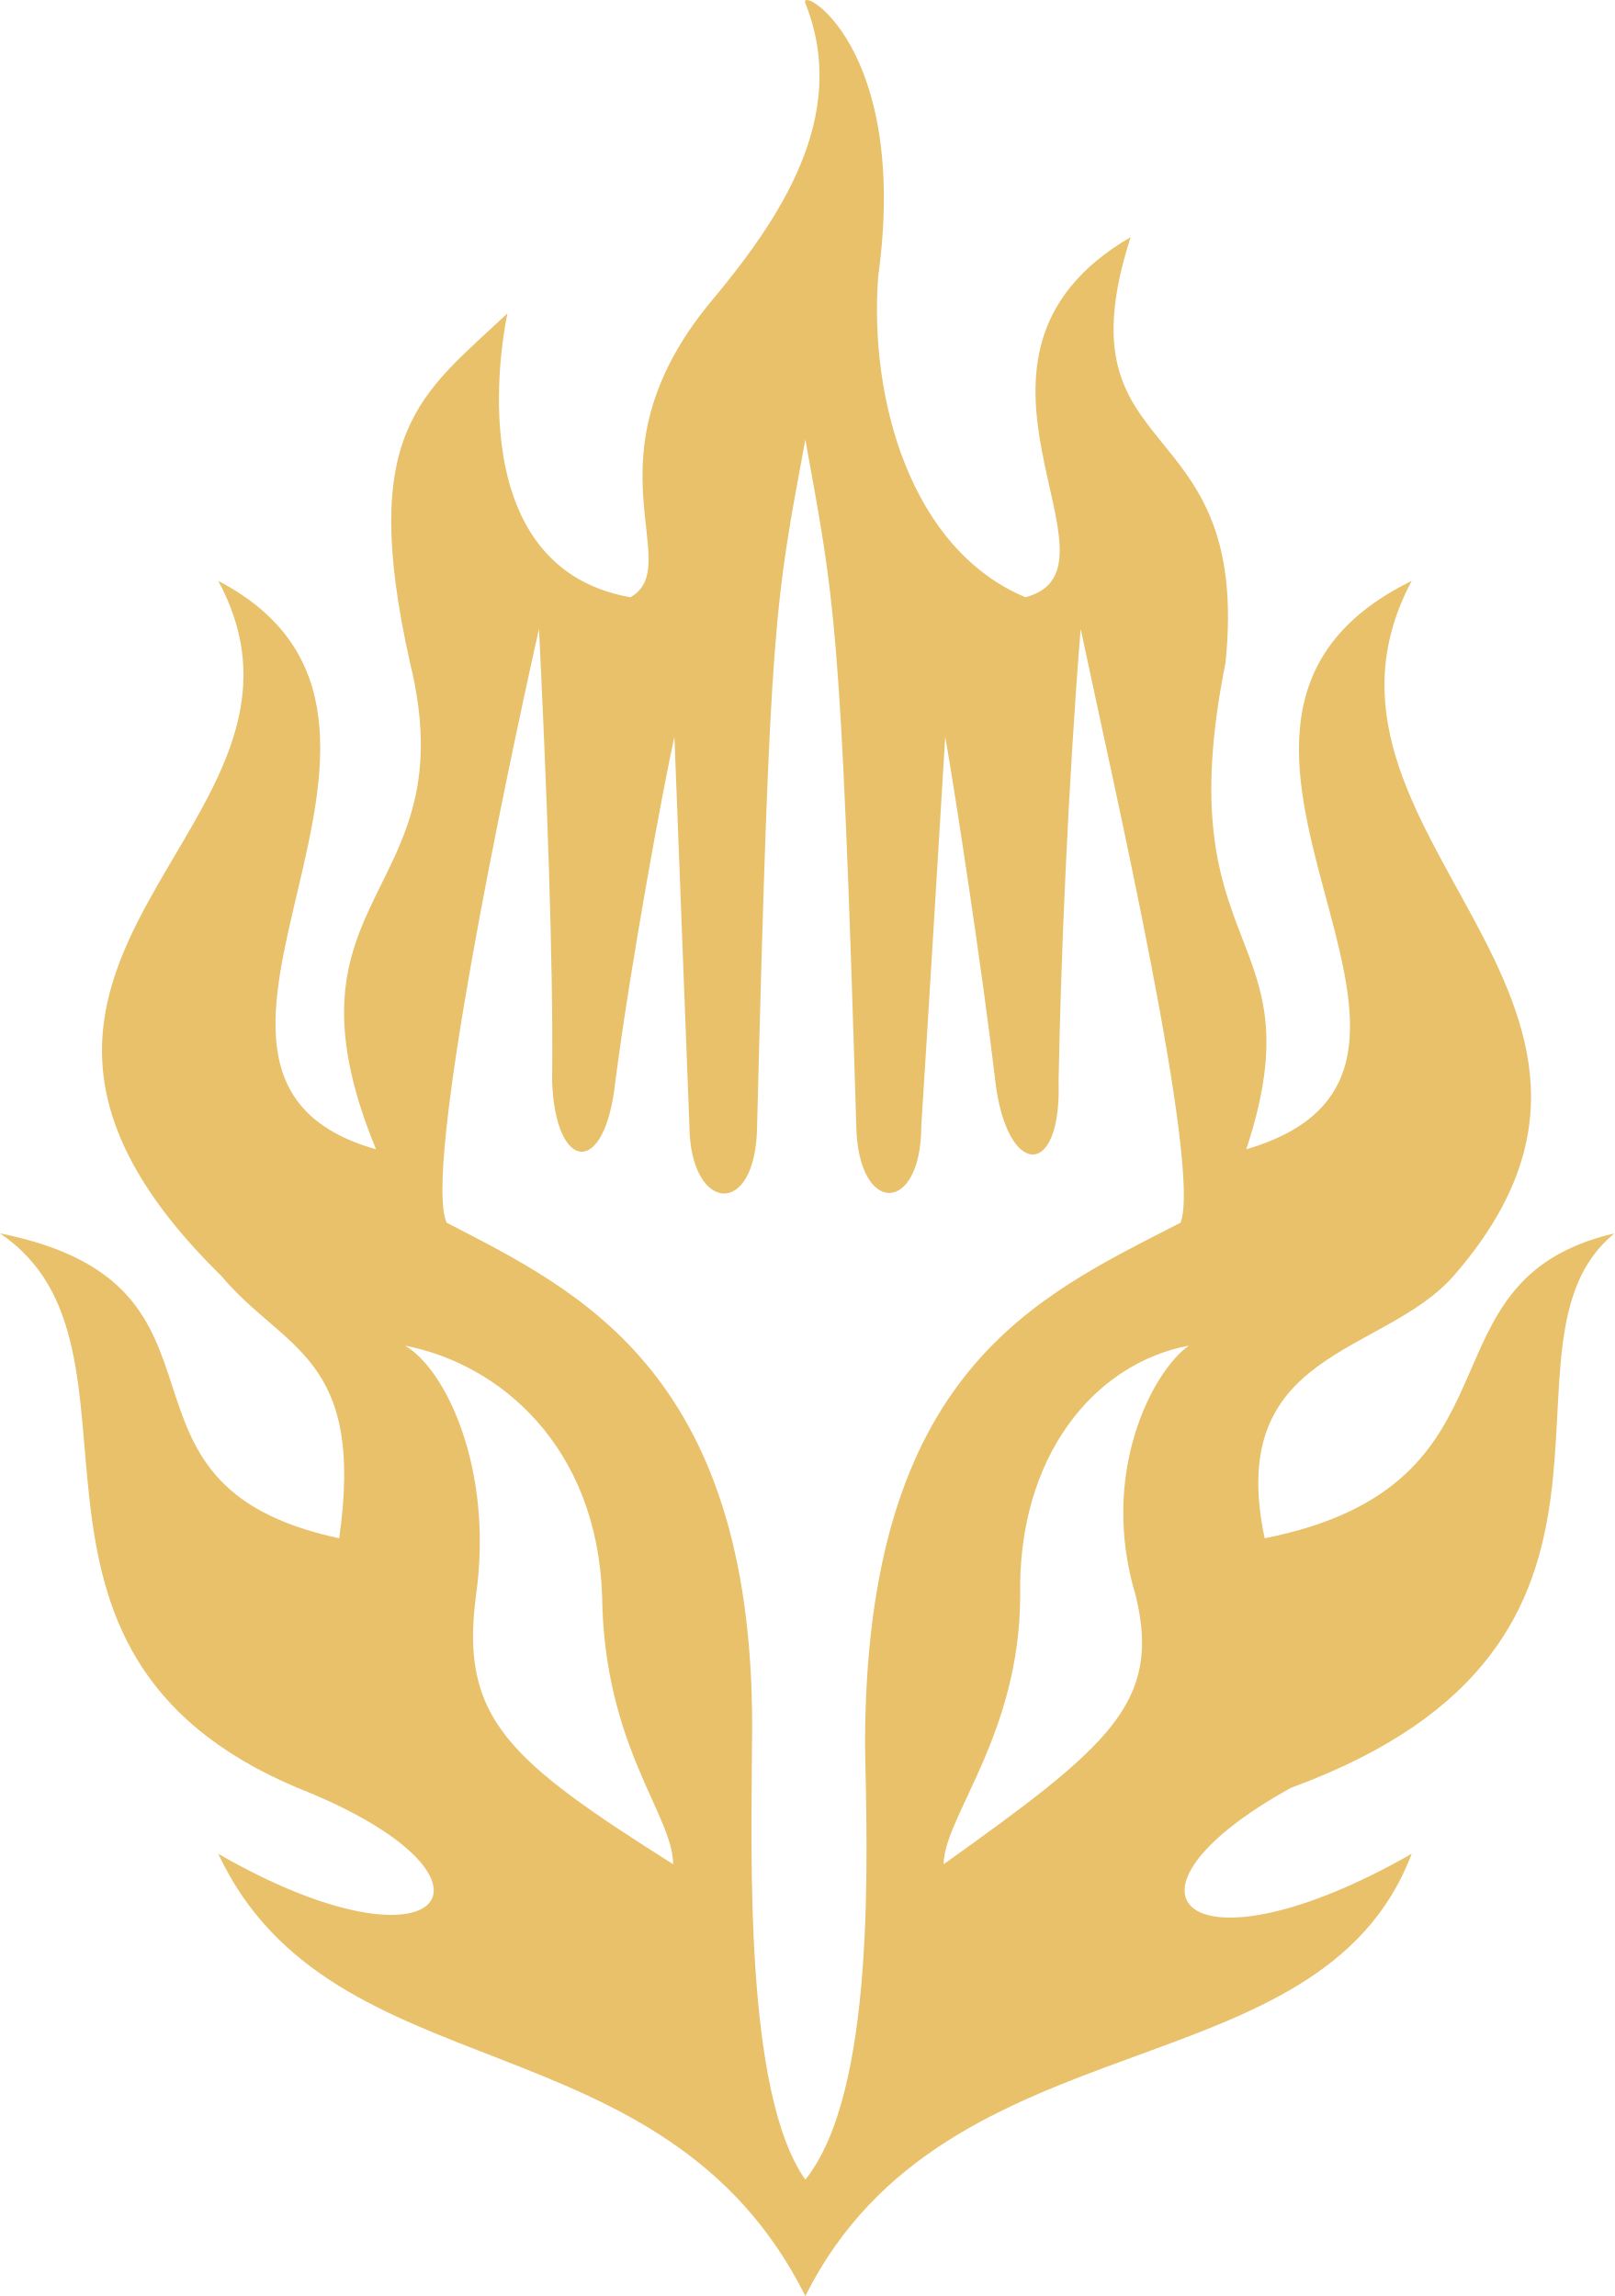
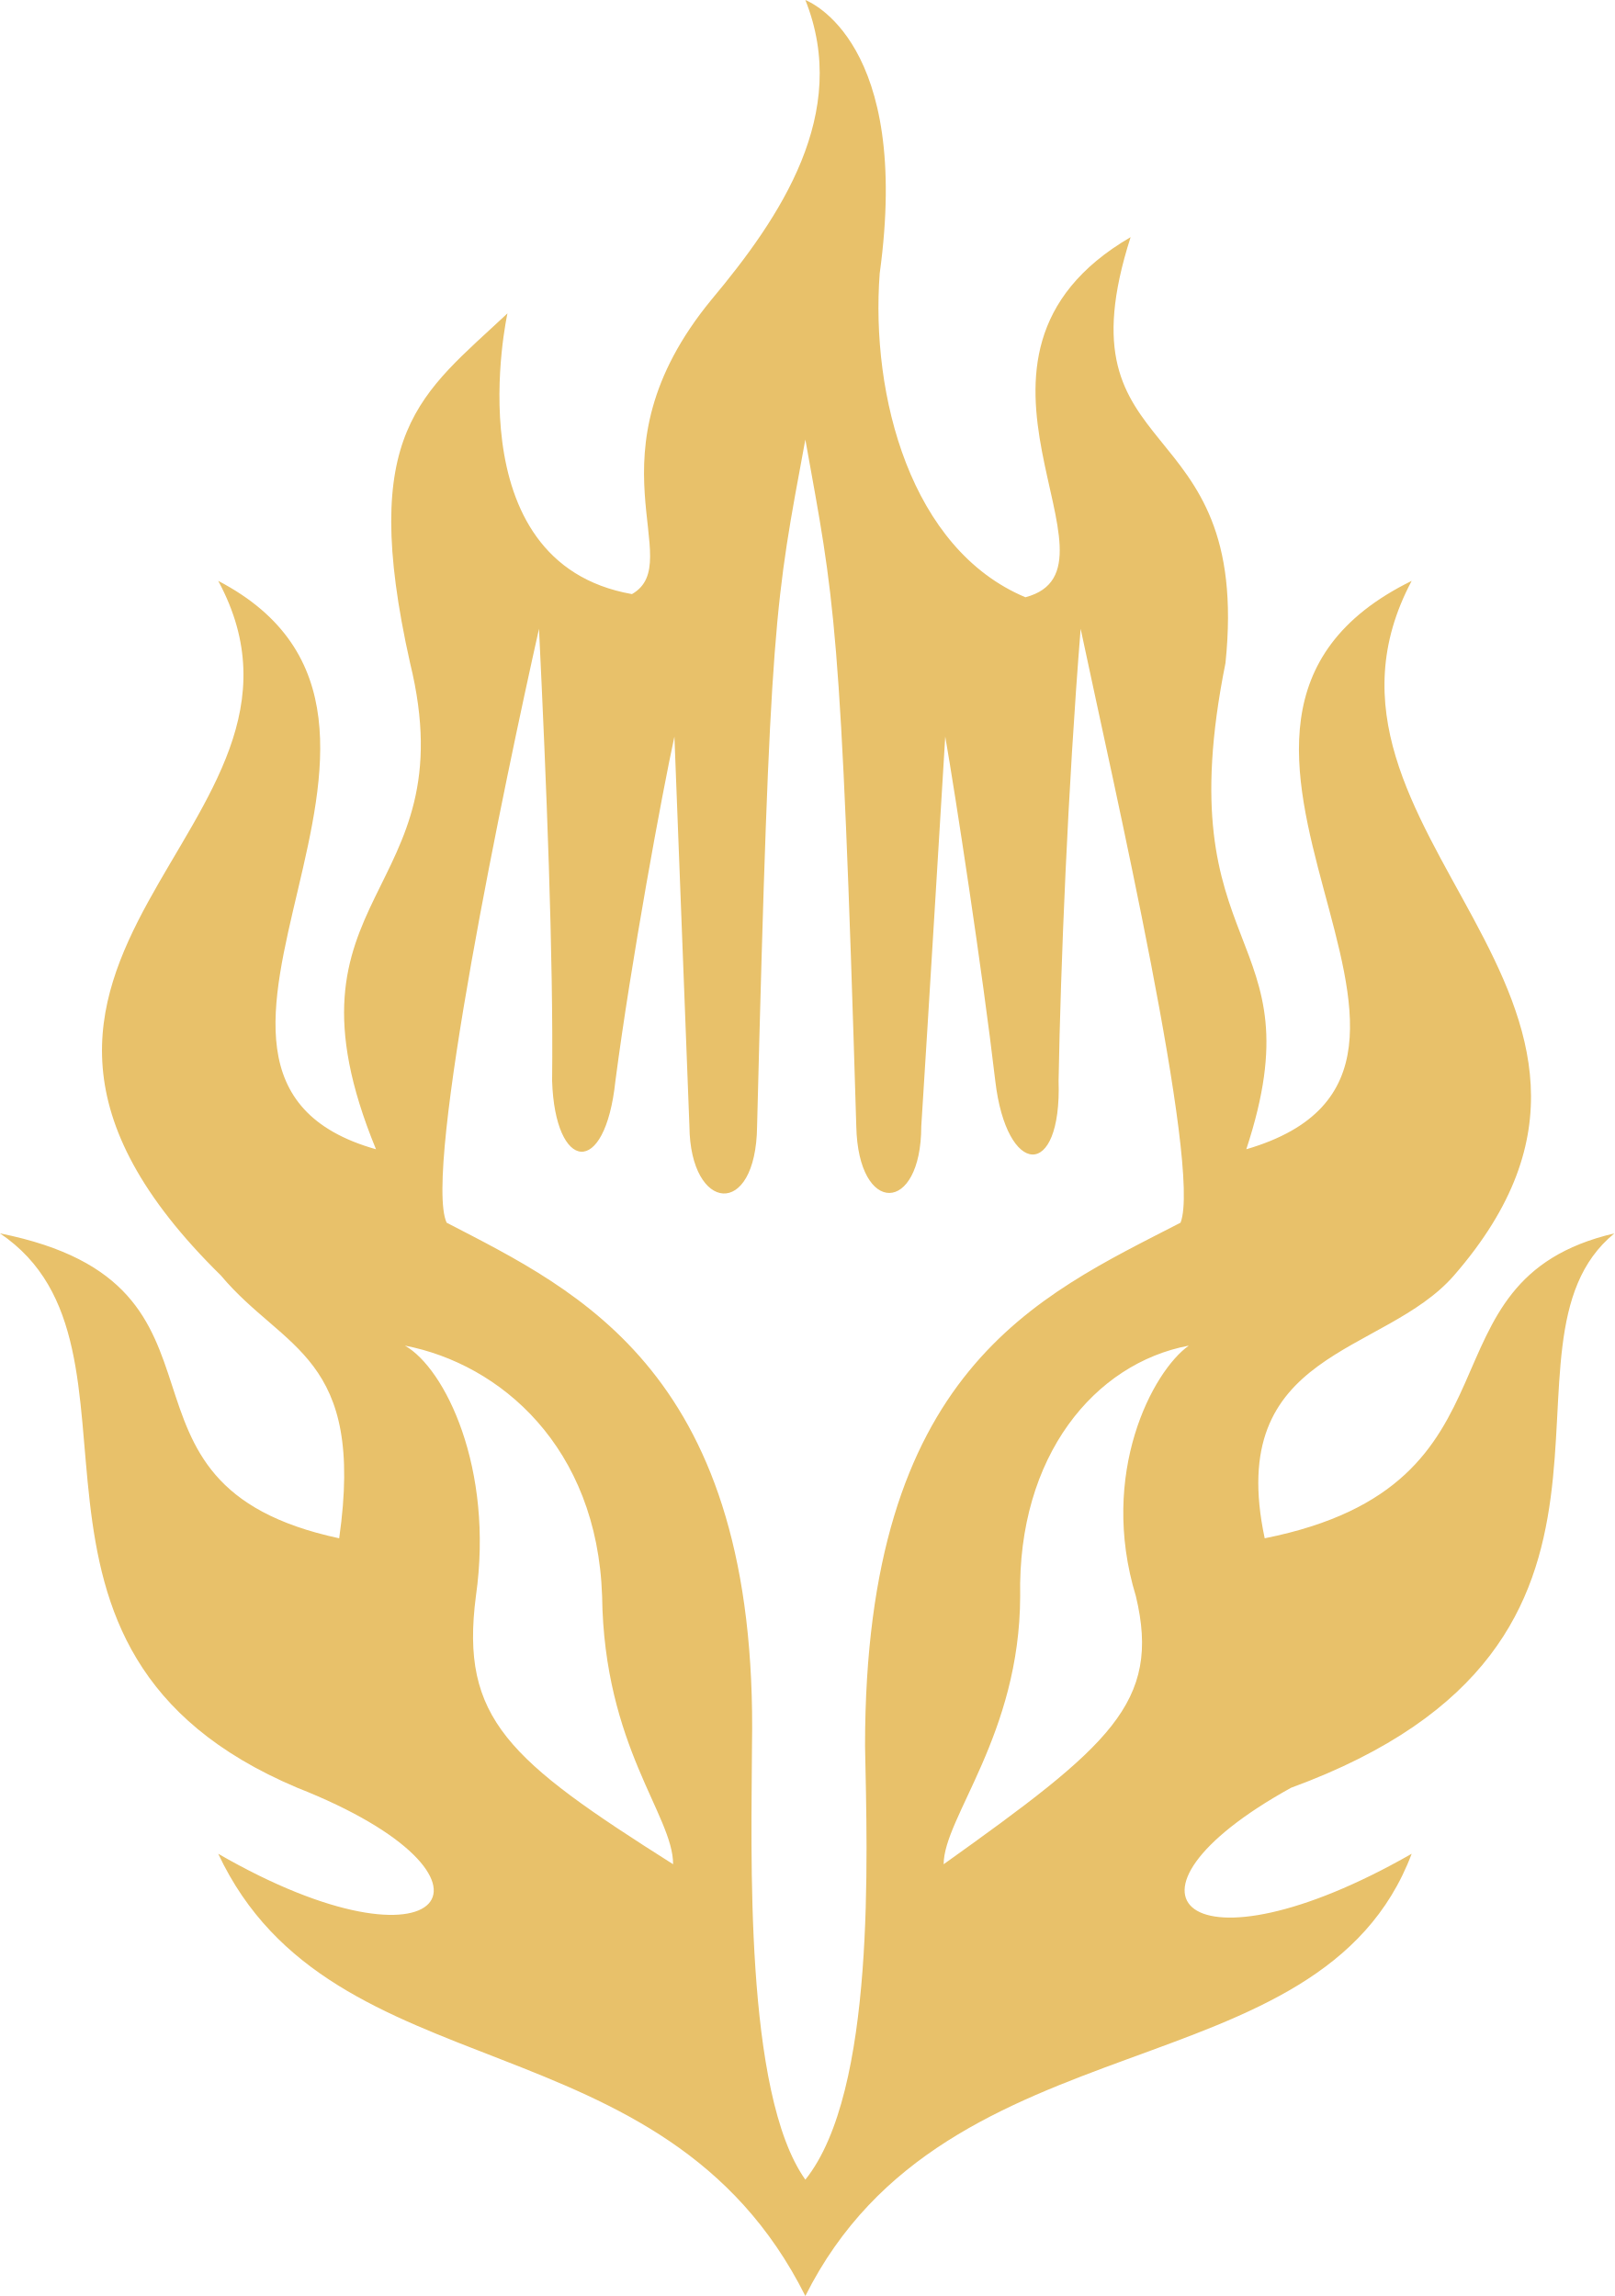
- <svg xmlns="http://www.w3.org/2000/svg" width="614" height="873.477" viewBox="0 0 614 873.477" version="1.1" id="svg2">
+ <svg xmlns="http://www.w3.org/2000/svg" width="2811.751" height="4000" viewBox="0 0 2811.751 4000" version="1.1" id="svg2">
  <defs id="defs1">
    <clipPath id="a">
      <path fill="none" d="M 0,0 H 1024 V 1024 H 0 Z" id="path1" />
    </clipPath>
  </defs>
-   <g clip-path="url(#a)" fill="none" stroke-miterlimit="10" font-family="none" font-weight="none" font-size="none" text-anchor="none" style="mix-blend-mode:normal" id="g2" transform="translate(-203,-78.78141)">
-     <path d="m 537,184 c -3.495,46.477 12.317,103.692 56,122 42.29,-11.197 -38.837,-91.012 40,-137 -28.388,88.632 46.255,63.336 36.084,162.017 C 646.321,444.268 704.777,431.634 677,516 783.509,484.841 627.855,354.833 739.899,299.764 688.861,395.804 848.107,458.018 756,564 c -26.602,30.61 -87.294,28.008 -72,100 102.898,-20.575 55.825,-97.972 133,-116 -51.629,42.212 27.95,155.632 -122.949,210.899 -74.193,41.019 -39.147,73.711 45.848,25.118 C 705.161,876.036 563.308,844.235 509.296,952.258 455.244,844.239 329.305,876.375 286,784.017 c 86.313,49.826 117.036,9.168 30.051,-25.118 C 191.946,706.528 267.398,591.493 203,548 c 98.899,19.794 32.434,95.315 129,116 9.925,-69.663 -20.968,-71.317 -45,-100 C 163.938,443.113 336.718,393.804 286,299.764 387.781,352.92 245.137,487.527 346,516 305.589,417.699 380.885,420.602 358.966,331.017 339.197,242.692 363.139,228.875 396,198 c 0,0 -21.609,95.967 46.776,108 C 464.197,293.733 424.208,253.398 473,194 499.23,162.635 526.524,123.06 509.296,80 506.426,72.827 549.068,96.037 537,184 Z m -77.5,175 c -4.637,21.237 -16.565,85.963 -22.439,130.983 -3.949,37.381 -22.964,34.468 -24.078,0 C 413.517,443.046 410.795,375.916 408,318 395.277,374.717 363.855,524.367 372.865,543.932 423.031,569.981 491.542,601.24 489,743 488.857,782.501 485.893,875.03 509.296,908 536.202,874.449 532.786,784.653 532,743 532,600.005 597.331,572.12 652,543.932 660.135,523.033 626.396,376.711 614,318 c -4.928,61.389 -7.606,128.353 -8.391,171.983 1.23,38.011 -19.792,36.686 -24.078,0 C 576.674,448.414 566.289,380.665 562.5,359 c 0,0 -6.848,113.076 -9.115,148.27 -0.049,33.513 -23.989,34.099 -24.715,0 C 522.868,312.962 520.39,307.837 509.296,246 c -11.549,62.54 -13.447,67.086 -18.357,261.27 -0.409,35.433 -25.438,32.707 -25.732,0 M 384,686 c -6.078,46.71 12.533,62.444 75,102 0.036,-18.59 -26.262,-44.732 -27,-102 -1.892,-56.761 -38.68,-88.303 -75,-95.295 15.176,8.575 33.928,46.586 27,95.295 z m 207,0 c -0.13,52.702 -29.101,84.262 -29.101,102 C 624.864,743.025 644.761,726.668 635,686 620.794,639.316 641.431,600.391 655.139,590.705 619.458,597.408 589.954,632.509 591,686 Z" fill="#e8c16a" id="path2" />
+   <g clip-path="url(#a)" fill="none" stroke-miterlimit="10" font-family="none" font-weight="none" font-size="none" text-anchor="none" style="mix-blend-mode:normal" id="g2" transform="matrix(4.5794,0,0,4.5794,-929.6181,-360.7715)">
+     <path d="M 537.576,182.796 C 534.081,229.273 549.317,287.692 593,306 c 42.29,-11.197 -38.837,-91.012 40,-137 -28.388,88.632 46.255,63.336 36.084,162.017 C 646.321,444.268 704.777,431.634 677,516 783.509,484.841 627.855,354.833 739.899,299.764 688.861,395.804 848.107,458.018 756,564 c -26.602,30.61 -87.294,28.008 -72,100 102.898,-20.575 55.825,-97.972 133,-116 -51.629,42.212 27.95,155.632 -122.949,210.899 -74.193,41.019 -39.147,73.711 45.848,25.118 C 705.161,876.036 563.308,844.235 509.296,952.258 455.244,844.239 329.305,876.375 286,784.017 c 86.313,49.826 117.036,9.168 30.051,-25.118 C 191.946,706.528 267.398,591.493 203,548 c 98.899,19.794 32.434,95.315 129,116 9.925,-69.663 -20.968,-71.317 -45,-100 C 163.938,443.113 336.718,393.804 286,299.764 387.781,352.92 245.137,487.527 346,516 305.589,417.699 380.885,420.602 358.966,331.017 339.197,242.692 363.139,228.875 396,198 c 0,0 -21.033,94.763 47.352,106.796 21.421,-12.267 -18.568,-52.602 30.224,-112 26.23,-31.365 52.948,-70.954 35.72,-114.015 1.46,0.654 40.348,16.052 28.28,104.015 z M 459.5,359 c -4.637,21.237 -16.565,85.963 -22.439,130.983 -3.949,37.381 -22.964,34.468 -24.078,0 C 413.517,443.046 410.795,375.916 408,318 395.277,374.717 363.855,524.367 372.865,543.932 423.031,569.981 491.542,601.24 489,743 488.857,782.501 485.893,875.03 509.296,908 536.202,874.449 532.786,784.653 532,743 532,600.005 597.331,572.12 652,543.932 660.135,523.033 626.396,376.711 614,318 c -4.928,61.389 -7.606,128.353 -8.391,171.983 1.23,38.011 -19.792,36.686 -24.078,0 C 576.674,448.414 566.289,380.665 562.5,359 c 0,0 -6.848,113.076 -9.115,148.27 -0.049,33.513 -23.989,34.099 -24.715,0 C 522.868,312.962 520.39,307.837 509.296,246 c -11.549,62.54 -13.447,67.086 -18.357,261.27 -0.409,35.433 -25.438,32.707 -25.732,0 M 384,686 c -6.078,46.71 12.533,62.444 75,102 0.036,-18.59 -26.262,-44.732 -27,-102 -1.892,-56.761 -38.68,-88.303 -75,-95.295 15.176,8.575 33.928,46.586 27,95.295 z m 207,0 c -0.13,52.702 -29.101,84.262 -29.101,102 C 624.864,743.025 644.761,726.668 635,686 620.794,639.316 641.431,600.391 655.139,590.705 619.458,597.408 589.954,632.509 591,686 Z" fill="#e8c16a" id="path2" />
  </g>
</svg>
